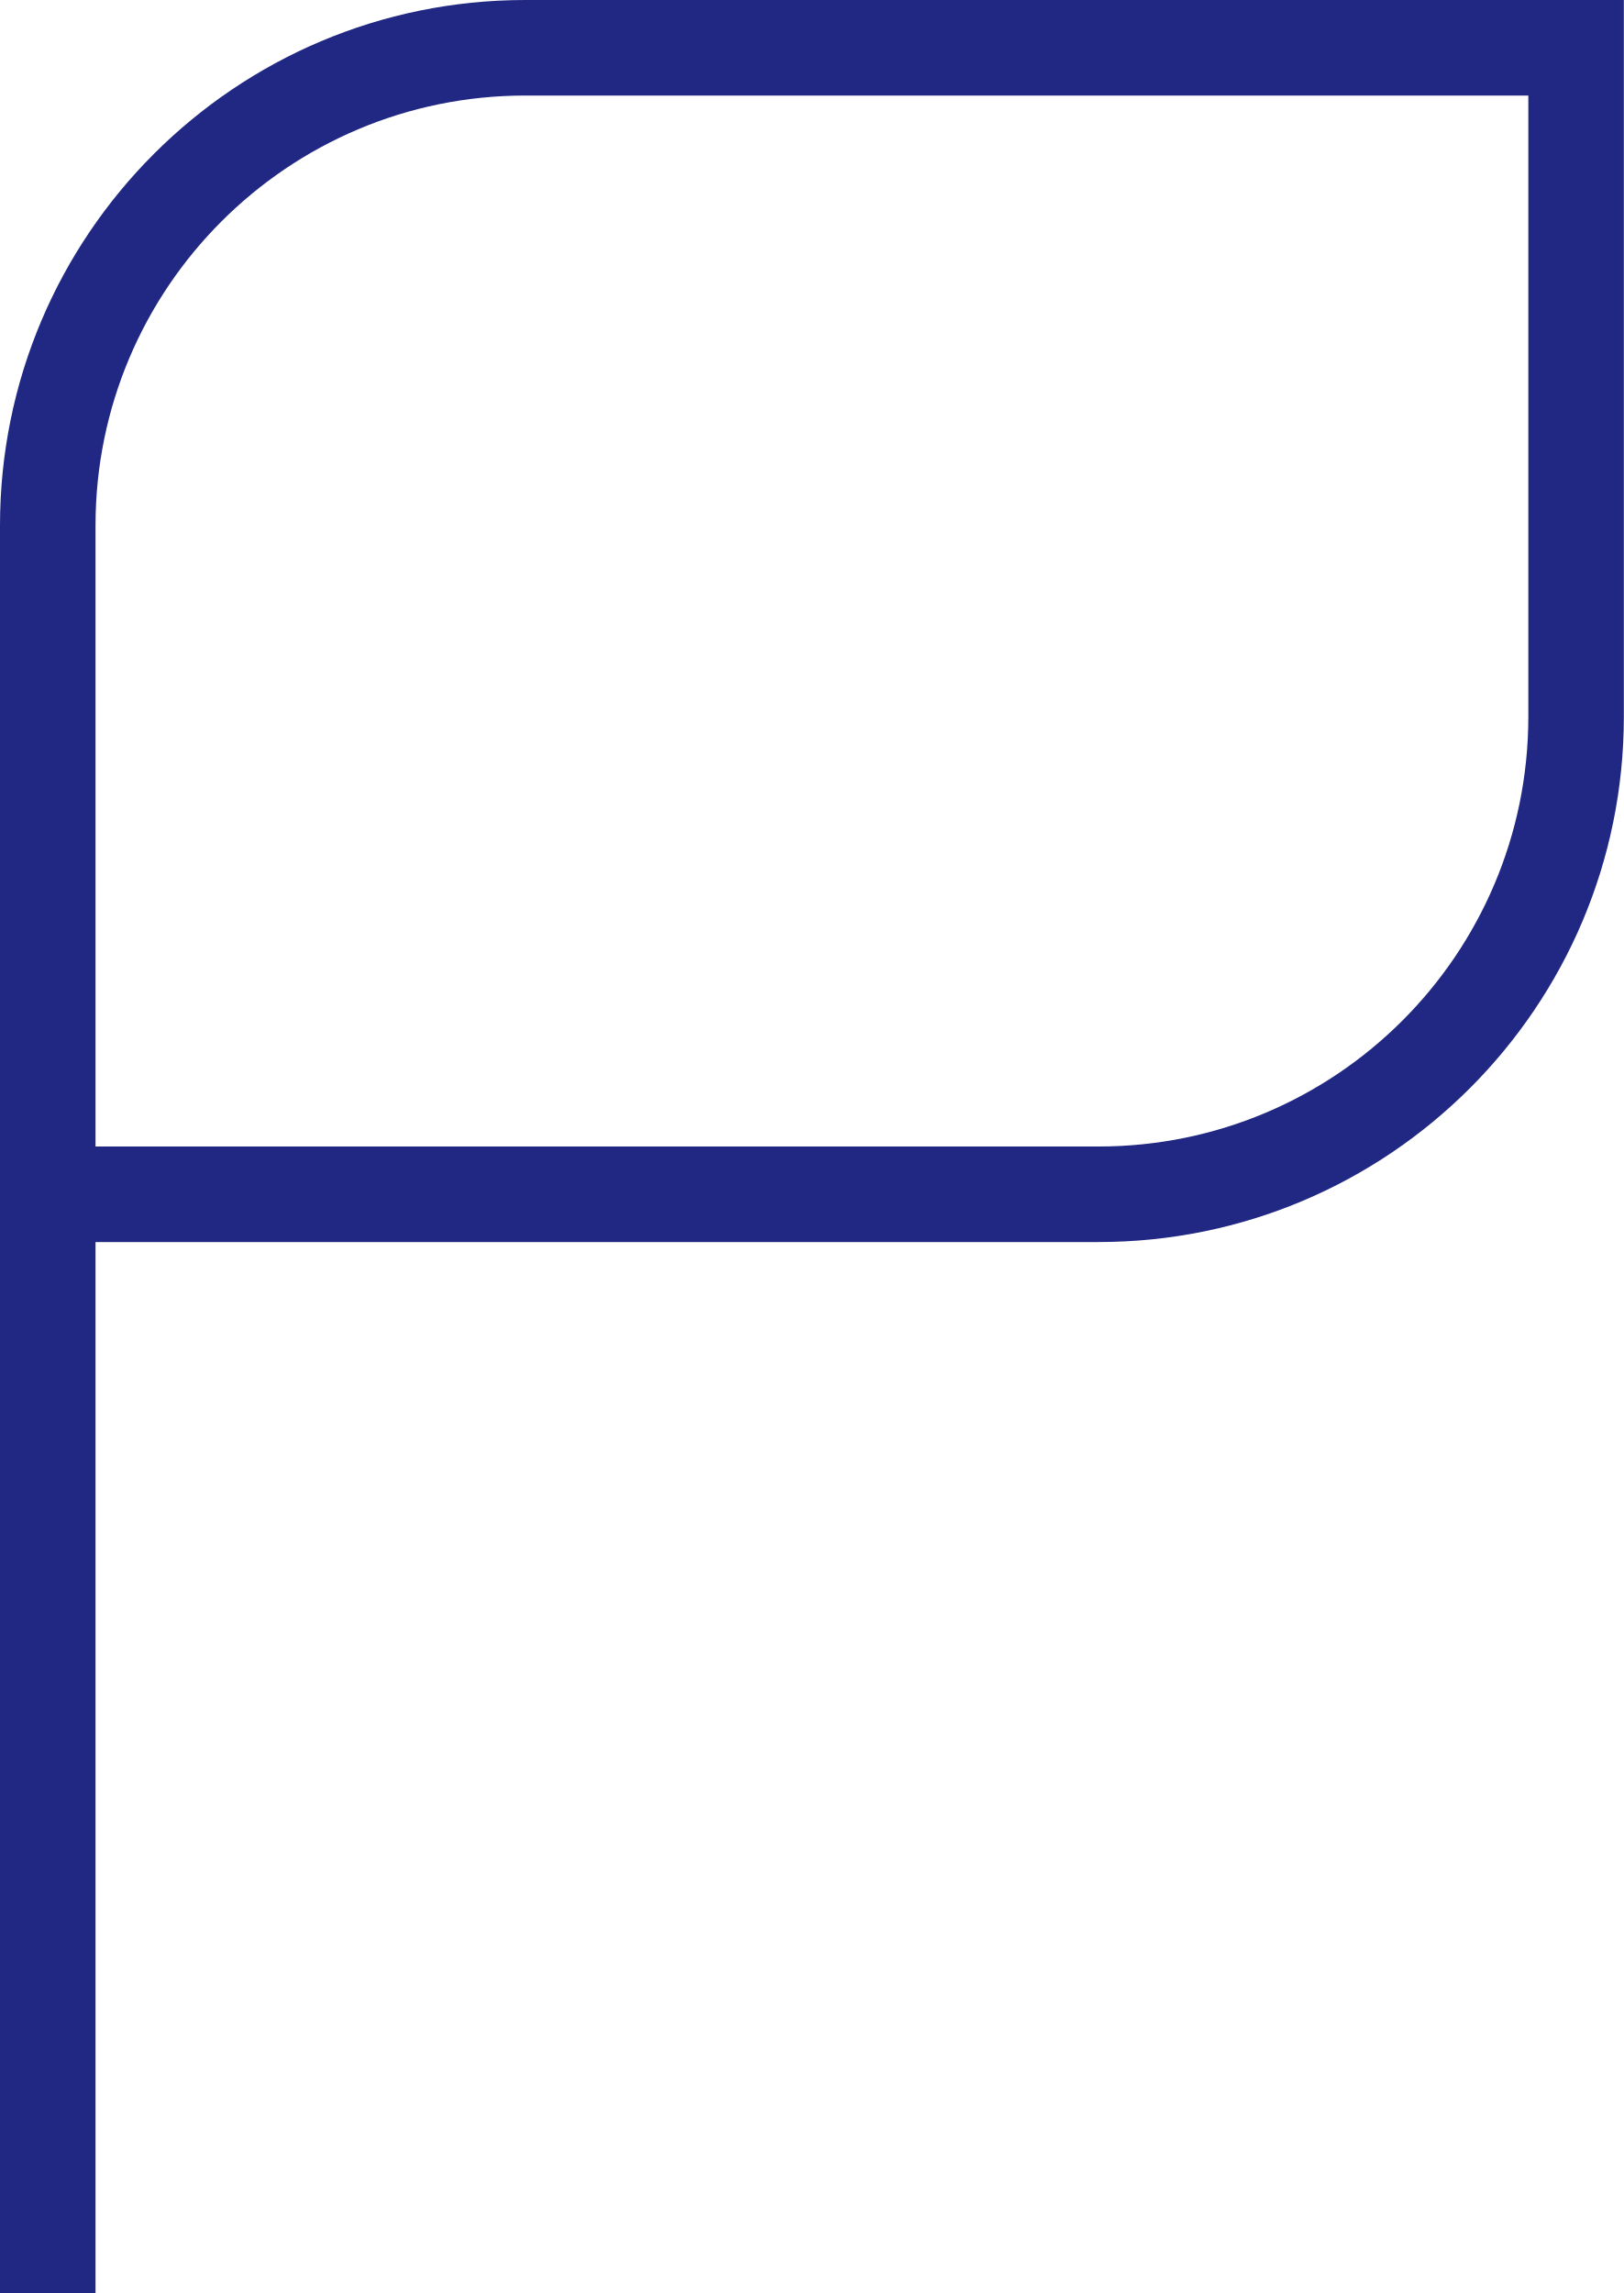
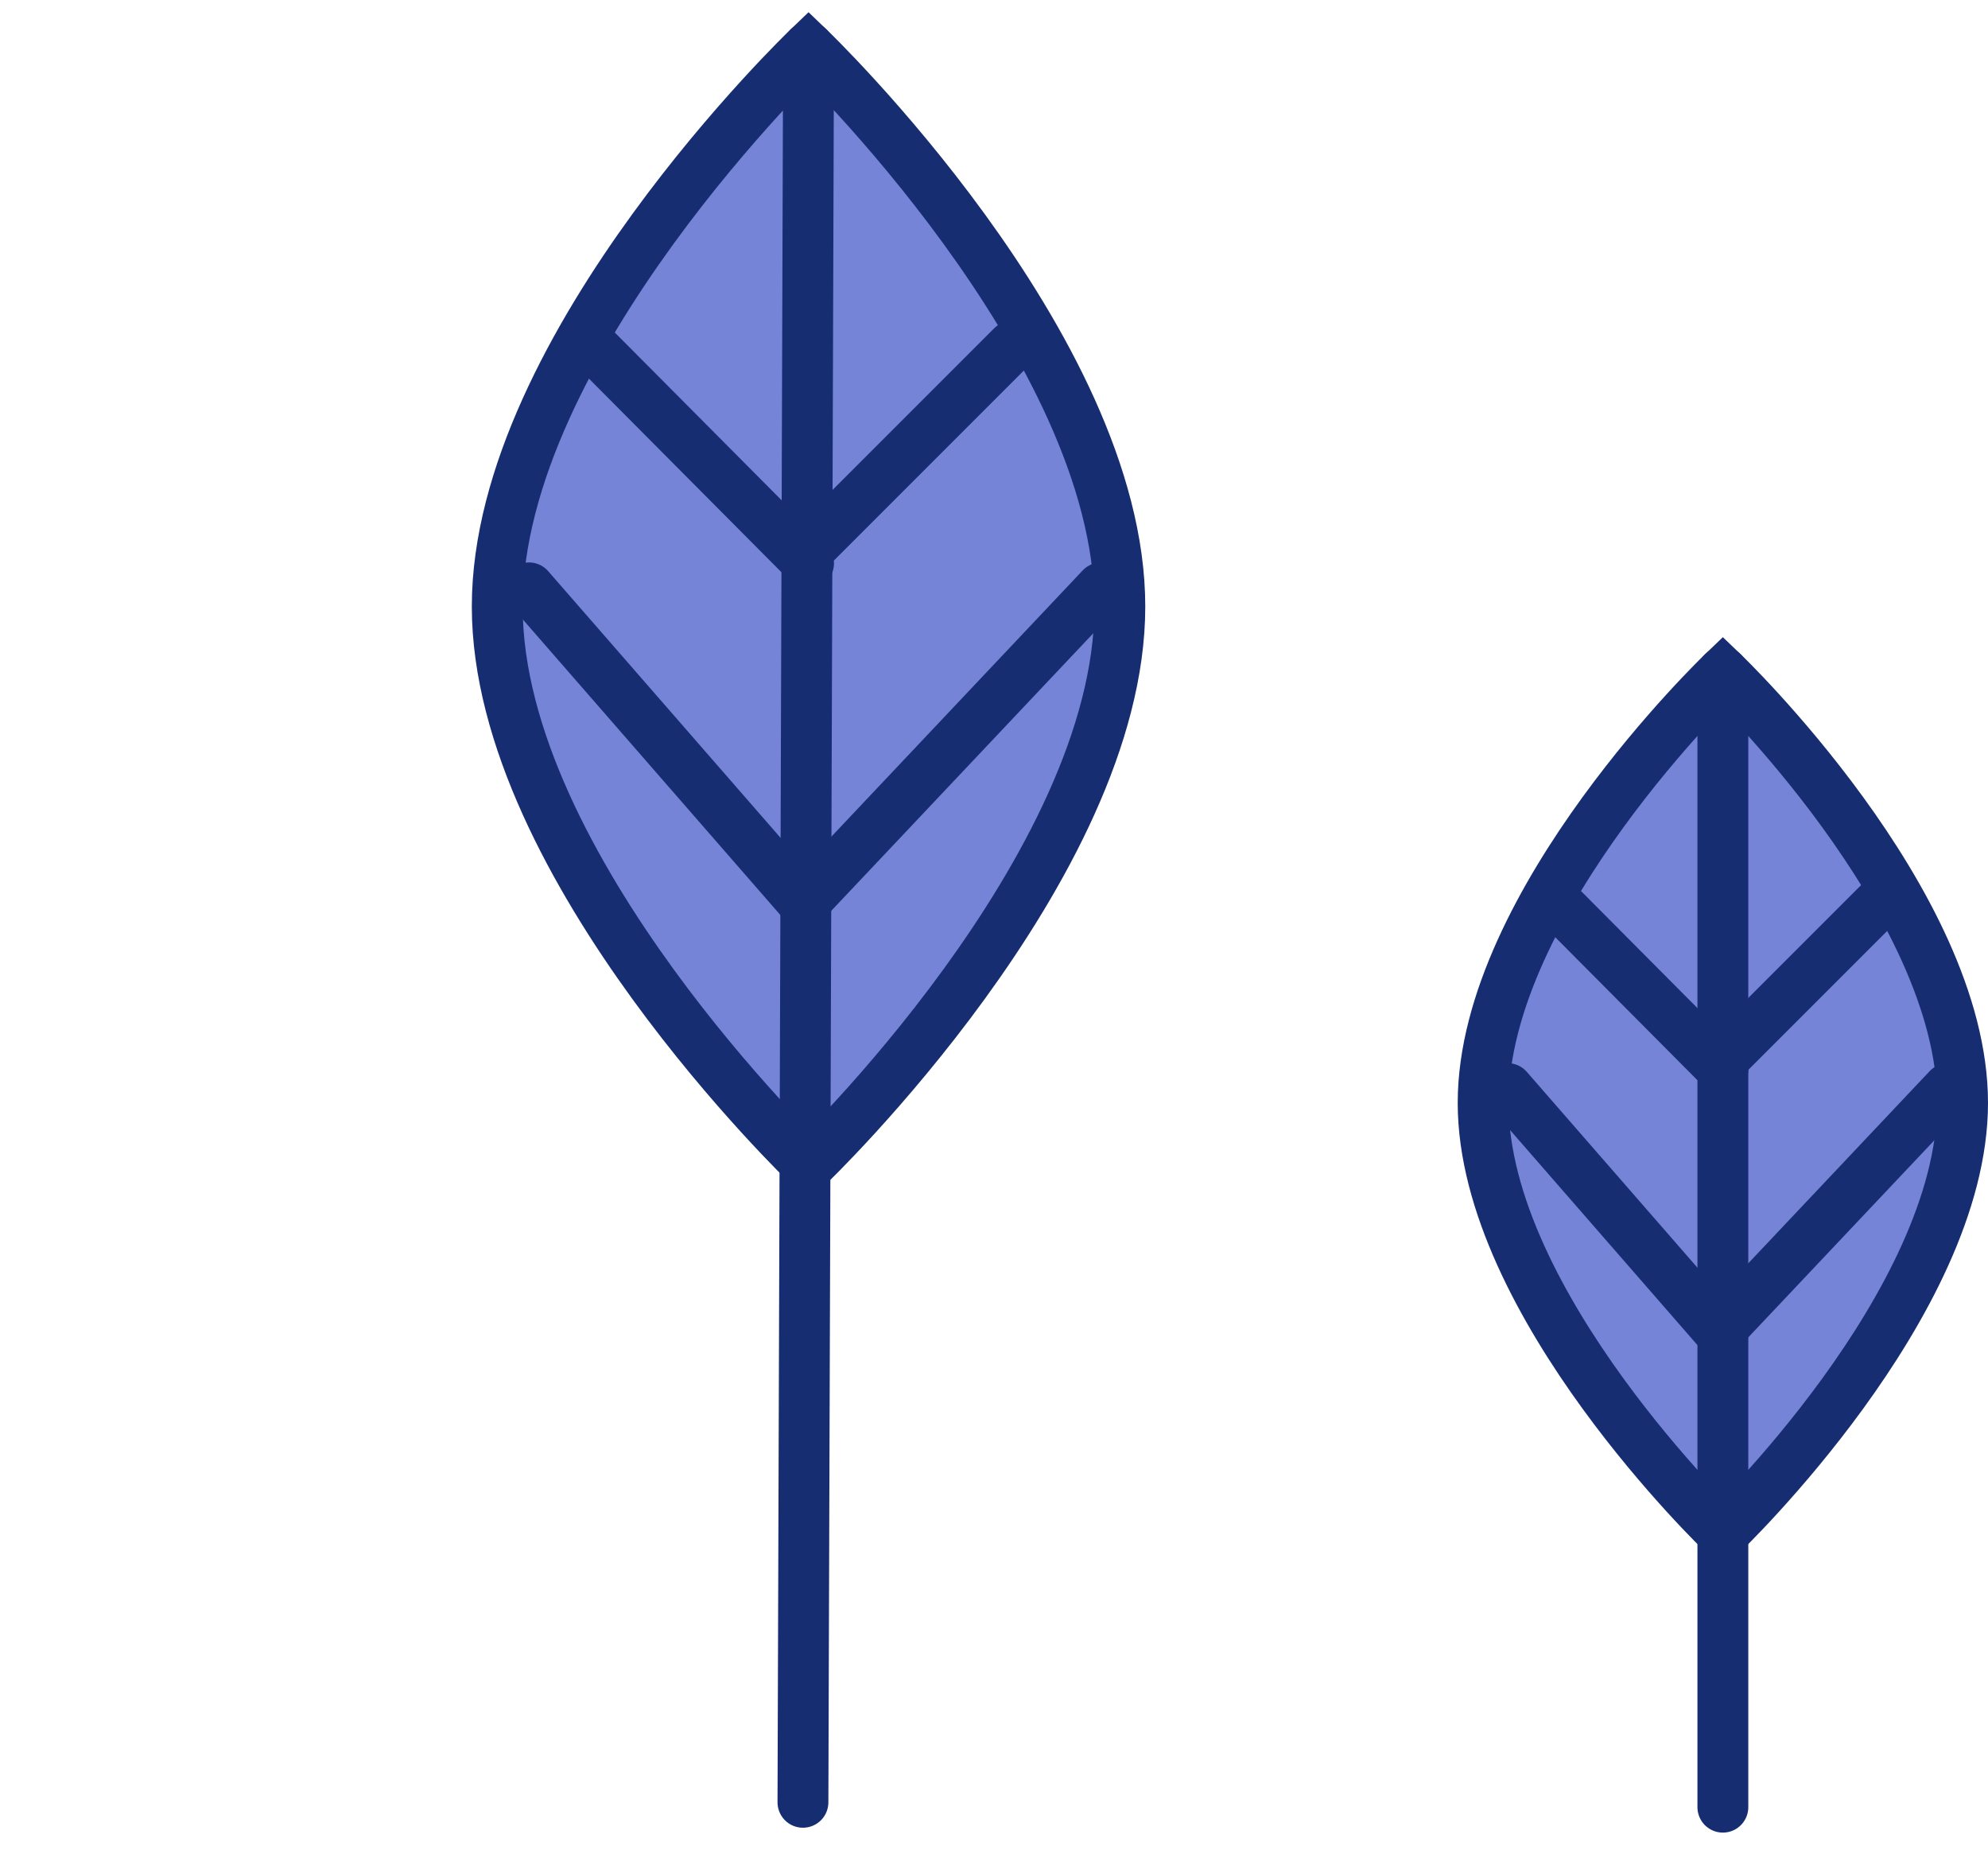
- <svg xmlns="http://www.w3.org/2000/svg" viewBox="0 0 34 48">
-   <defs>
-     <style>.cls-1{fill:#202884;}</style>
-   </defs>
-   <g id="图层_2" data-name="图层 2">
-     <g id="Icons">
-       <g id="General">
-         <path id="Flag_-_Alt" data-name="Flag - Alt" class="cls-1" d="M11,0A11,11,0,0,0,0,11V48H2V26H23A11,11,0,0,0,34,15V0ZM32,15a9,9,0,0,1-9,9H2V11a9,9,0,0,1,9-9H32Z" />
-       </g>
+ <svg xmlns="http://www.w3.org/2000/svg" width="156.359" height="145.453" viewBox="0 0 156.359 145.453">
+   <g id="Group_1027" data-name="Group 1027" transform="translate(-1571.348 -7632.776)">
+     <g id="Group_1001" data-name="Group 1001" transform="translate(29 295.649)">
+       <path id="Path_89" data-name="Path 89" d="M1128.307,292.628s18.854,18.04,18.854,33.855-18.854,33.855-18.854,33.855-18.854-18.04-18.854-33.855S1128.307,292.628,1128.307,292.628Z" transform="translate(549.546 7097.372)" fill="#7684d8" stroke="#707070" stroke-linecap="round" stroke-width="1" />
+       <path id="Path_90" data-name="Path 90" d="M1128.307,292.628s18.854,18.04,18.854,33.855-18.854,33.855-18.854,33.855-18.854-18.04-18.854-33.855S1128.307,292.628,1128.307,292.628Z" transform="translate(549.546 7097.372)" fill="none" stroke="#172d72" stroke-linecap="round" stroke-miterlimit="10" stroke-width="4" />
+       <line id="Line_15" data-name="Line 15" y1="89.235" transform="translate(1677.854 7390)" fill="none" stroke="#172d72" stroke-linecap="round" stroke-miterlimit="10" stroke-width="4" />
+       <line id="Line_16" data-name="Line 16" x1="13.078" y1="13.15" transform="translate(1664.775 7408.096)" fill="none" stroke="#172d72" stroke-linecap="round" stroke-miterlimit="10" stroke-width="4" />
+       <line id="Line_17" data-name="Line 17" x1="16.497" y1="18.928" transform="translate(1660.925 7422.727)" fill="none" stroke="#172d72" stroke-linecap="round" stroke-miterlimit="10" stroke-width="4" />
+       <line id="Line_18" data-name="Line 18" y1="12.321" x2="12.321" transform="translate(1677.866 7408.096)" fill="none" stroke="#172d72" stroke-linecap="round" stroke-miterlimit="10" stroke-width="4" />
+       <line id="Line_19" data-name="Line 19" y1="18.928" x2="17.873" transform="translate(1677.704 7422.727)" fill="none" stroke="#172d72" stroke-linecap="round" stroke-miterlimit="10" stroke-width="4" />
+     </g>
+     <g id="Group_1002" data-name="Group 1002" transform="translate(3952.79 464.846) rotate(30)">
+       <path id="Path_89-2" data-name="Path 89" d="M1133.938,292.628s24.484,23.428,24.484,43.966-24.484,43.966-24.484,43.966-24.484-23.428-24.484-43.966S1133.938,292.628,1133.938,292.628Z" transform="translate(450.18 7683.309) rotate(-30)" fill="#7684d8" stroke="#707070" stroke-linecap="round" stroke-width="1" />
+       <path id="Path_90-2" data-name="Path 90" d="M1133.938,292.628s24.484,23.428,24.484,43.966-24.484,43.966-24.484,43.966-24.484-23.428-24.484-43.966S1133.938,292.628,1133.938,292.628Z" transform="translate(450.18 7683.309) rotate(-30)" fill="none" stroke="#172d72" stroke-linecap="round" stroke-miterlimit="10" stroke-width="4" />
+       <line id="Line_15-2" data-name="Line 15" x1="68.616" y1="119.728" transform="translate(1578.514 7369.763)" fill="none" stroke="#172d72" stroke-linecap="round" stroke-miterlimit="10" stroke-width="4" />
+       <line id="Line_16-2" data-name="Line 16" x1="16.984" y1="17.077" transform="translate(1575.554 7398.606) rotate(-30)" fill="none" stroke="#172d72" stroke-linecap="round" stroke-miterlimit="10" stroke-width="4" />
+       <line id="Line_17-2" data-name="Line 17" x1="21.424" y1="24.581" transform="translate(1580.724 7417.561) rotate(-30)" fill="none" stroke="#172d72" stroke-linecap="round" stroke-miterlimit="10" stroke-width="4" />
+       <line id="Line_18-2" data-name="Line 18" y1="16" x2="16" transform="translate(1590.277 7390.106) rotate(-30)" fill="none" stroke="#172d72" stroke-linecap="round" stroke-miterlimit="10" stroke-width="4" />
+       <line id="Line_19-2" data-name="Line 19" y1="24.581" x2="23.211" transform="translate(1599.594 7406.667) rotate(-30)" fill="none" stroke="#172d72" stroke-linecap="round" stroke-miterlimit="10" stroke-width="4" />
    </g>
  </g>
</svg>
